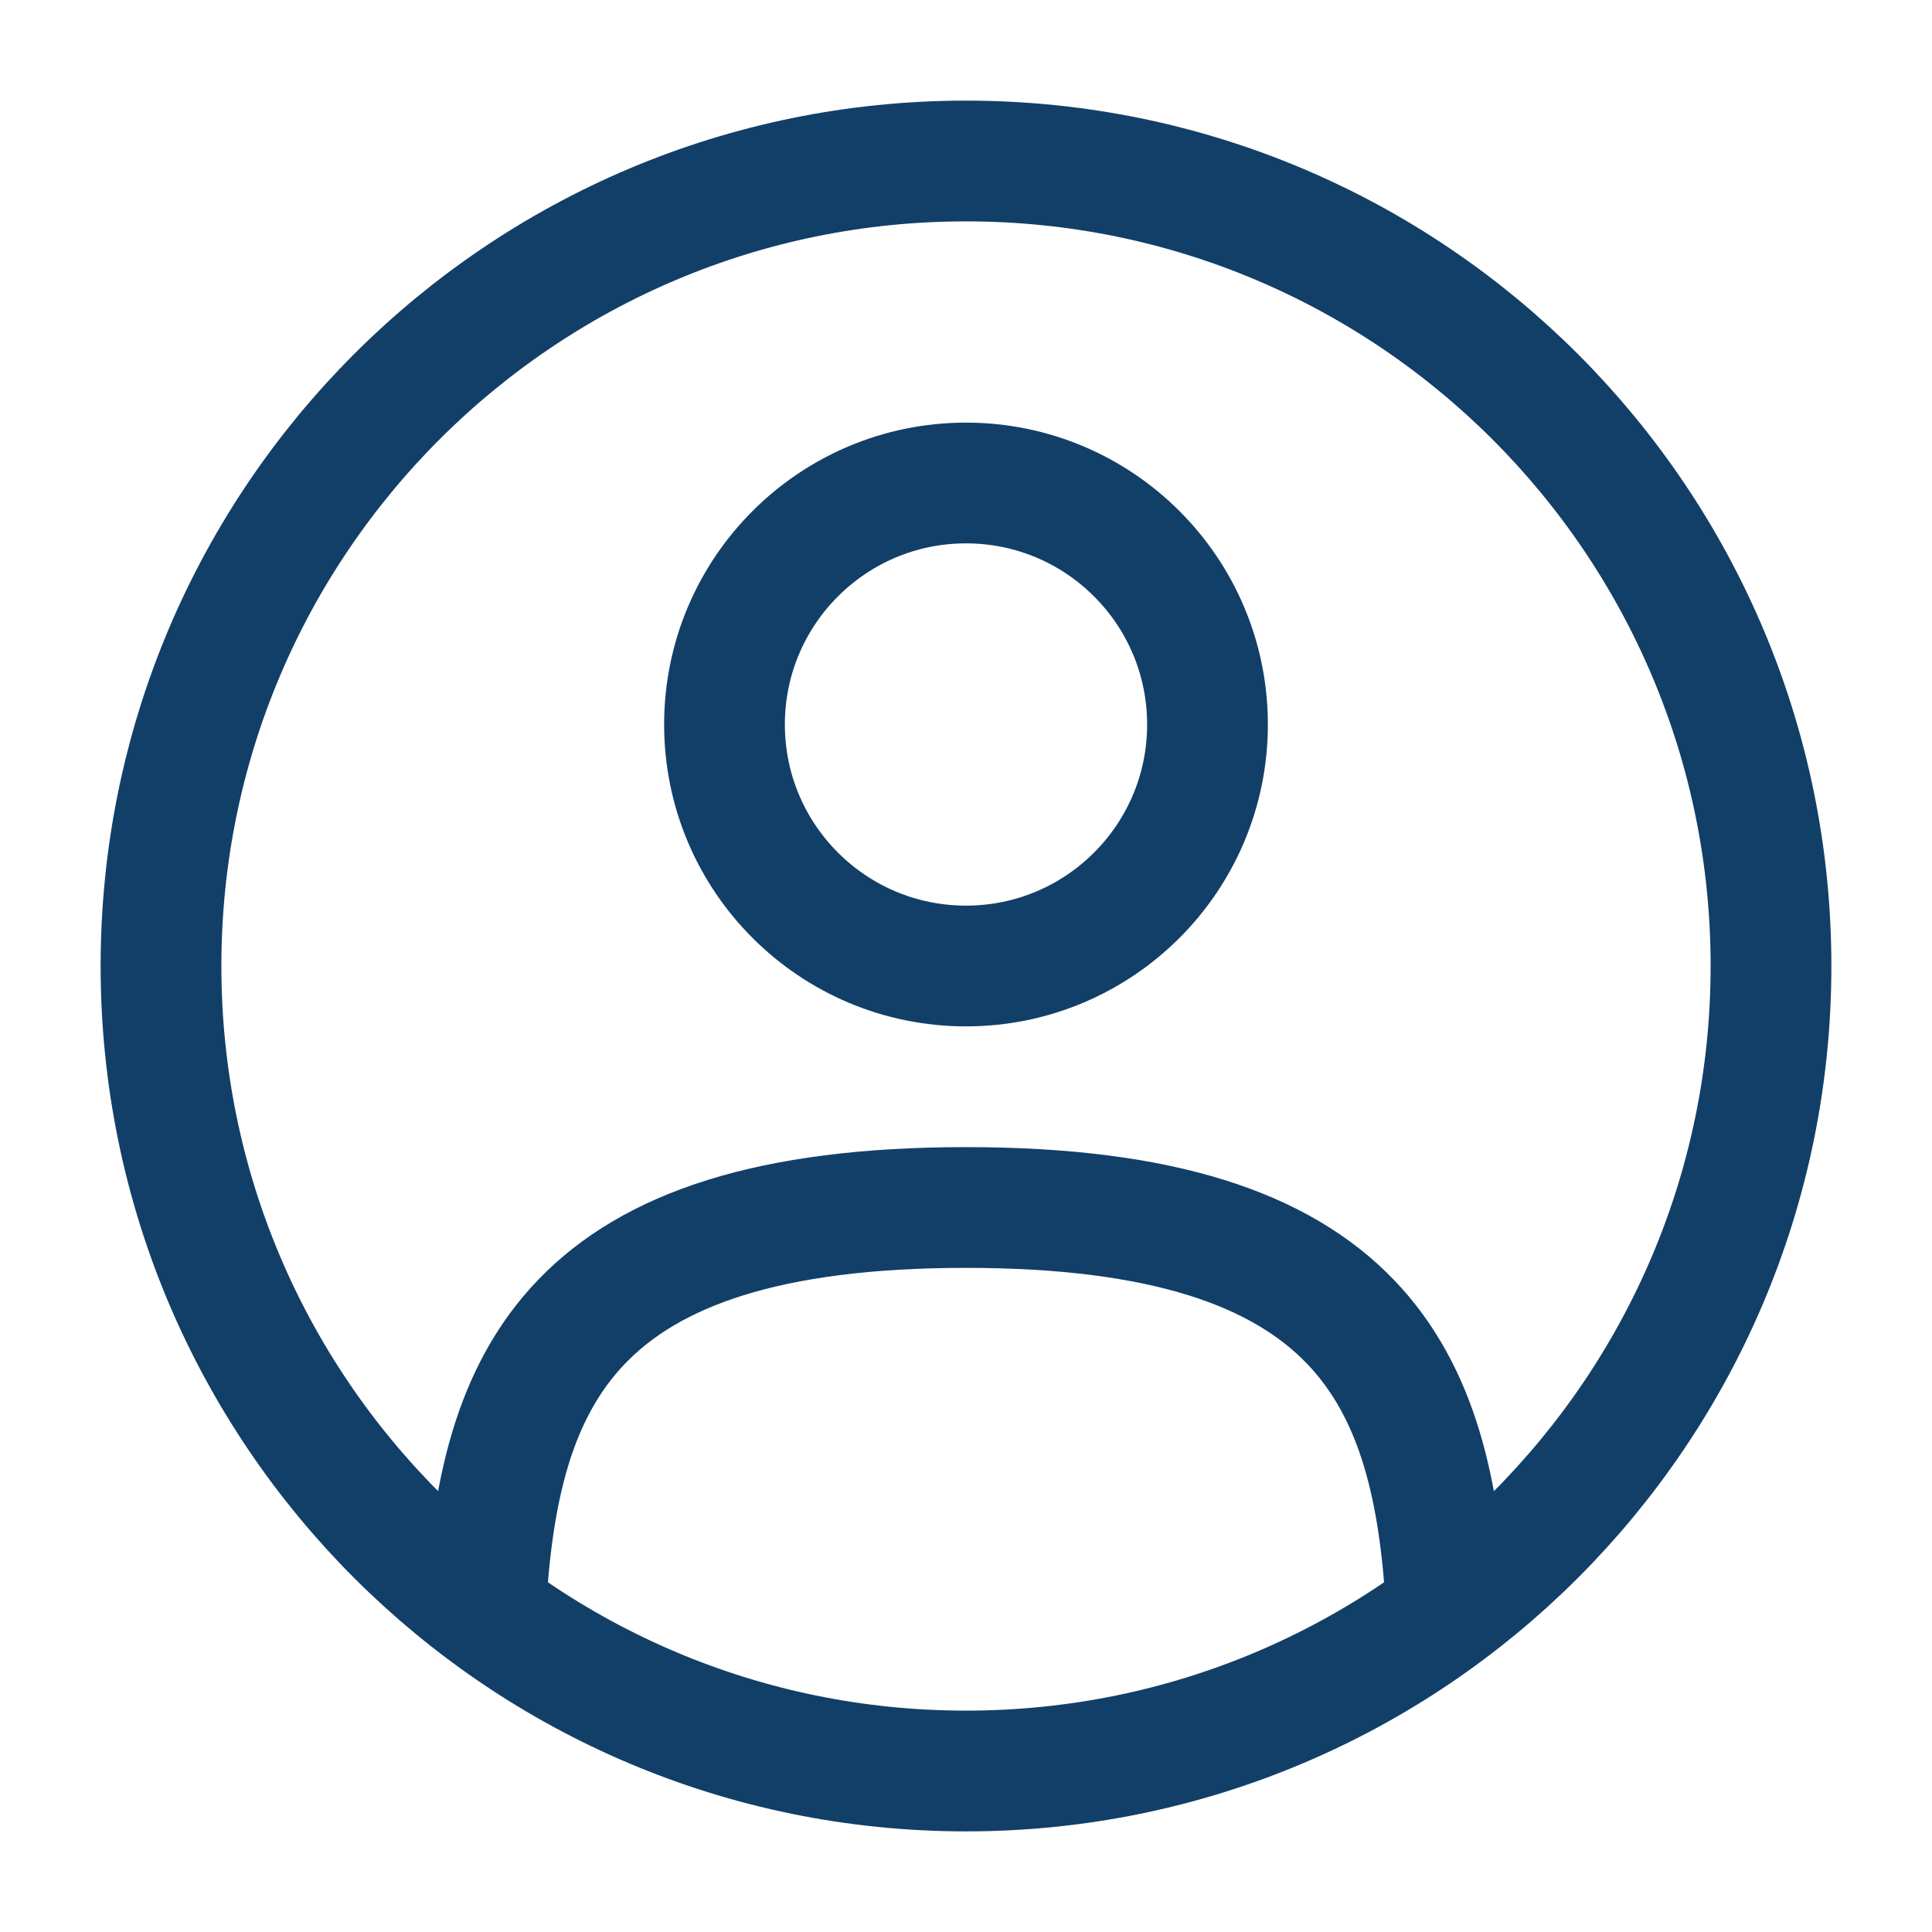
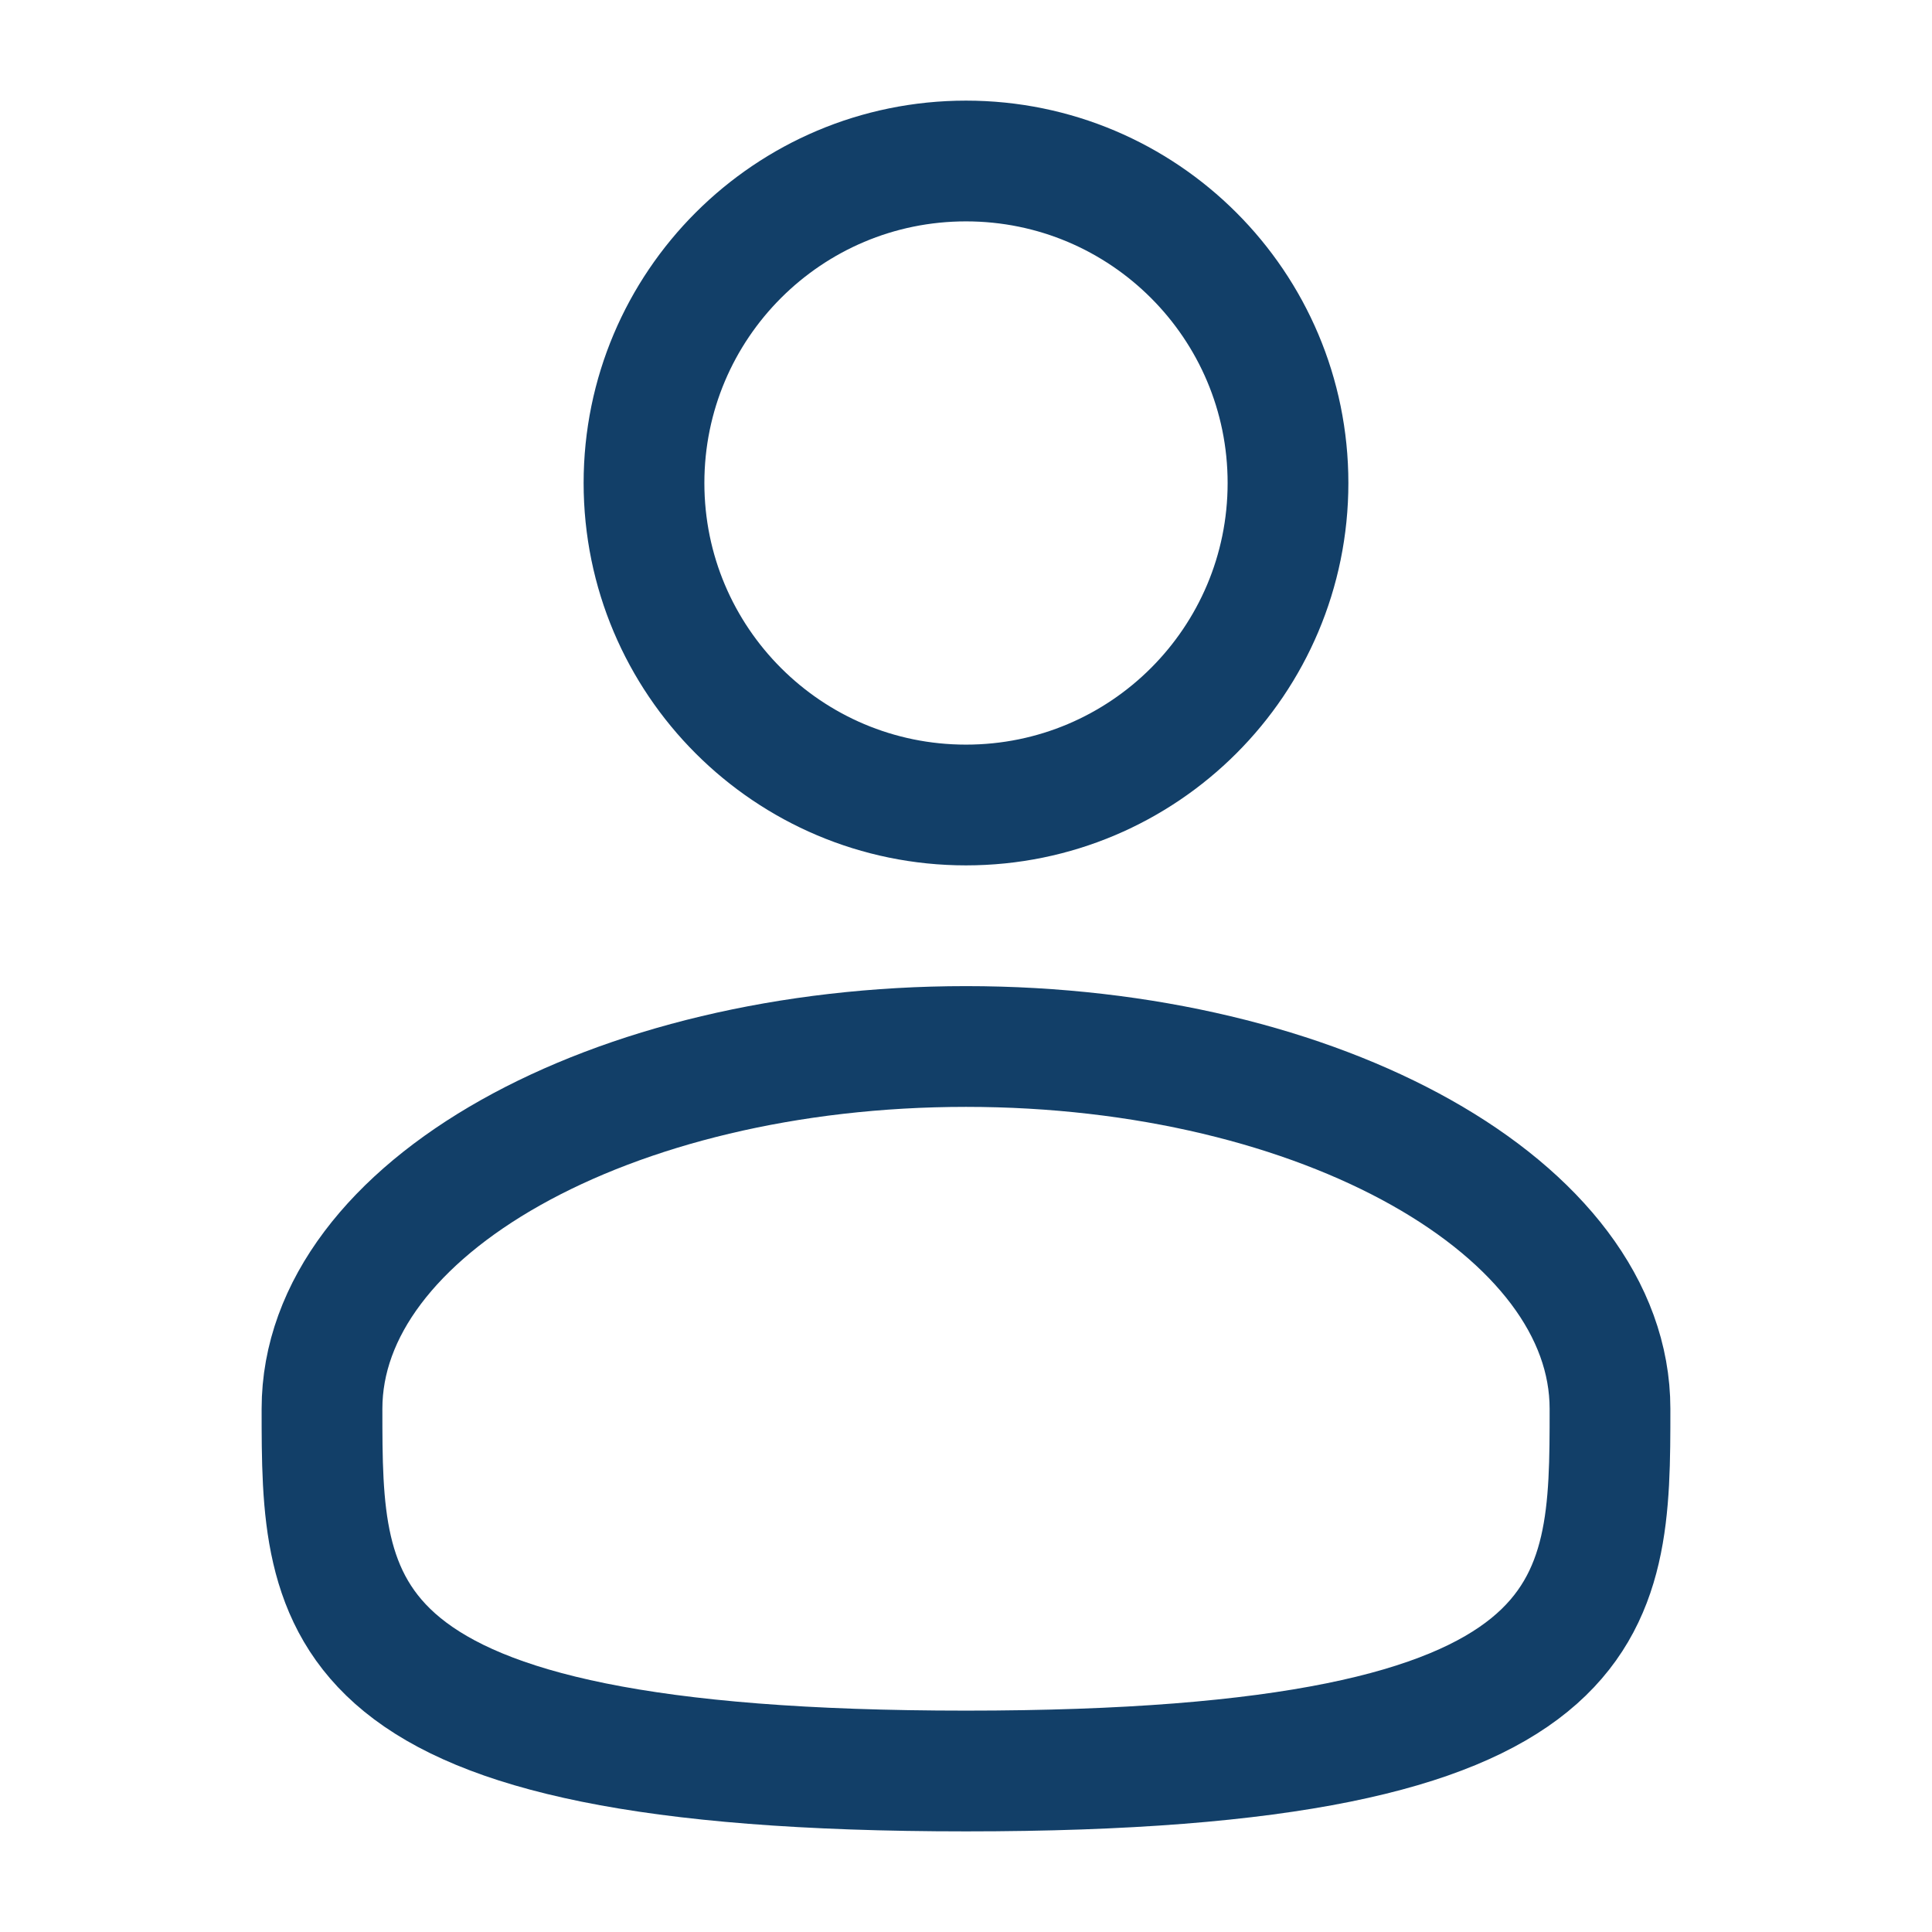
- <svg xmlns="http://www.w3.org/2000/svg" viewBox="0 0 24 24" fill="none">
-   <g id="SVGRepo_iconCarrier">
-     <circle cx="12" cy="9" r="3" stroke="#123F68" stroke-width="1.5" />
-     <circle cx="12" cy="12" r="10" stroke="#123F68" stroke-width="1.5" />
-     <path d="M17.969 20C17.81 17.108 16.925 15 12 15C7.075 15 6.19 17.108 6.031 20" stroke="#123F68" stroke-width="1.5" stroke-linecap="round" />
-   </g>
+ <svg xmlns="http://www.w3.org/2000/svg" width="800px" height="800px" viewBox="0 0 24 24" fill="none">
+   <circle cx="12" cy="6" r="4" stroke="#123F68" stroke-width="1.5" />
+   <path d="M20 17.5C20 19.985 20 22 12 22C4 22 4 19.985 4 17.5C4 15.015 7.582 13 12 13C16.418 13 20 15.015 20 17.5Z" stroke="#123F68" stroke-width="1.5" />
</svg>
